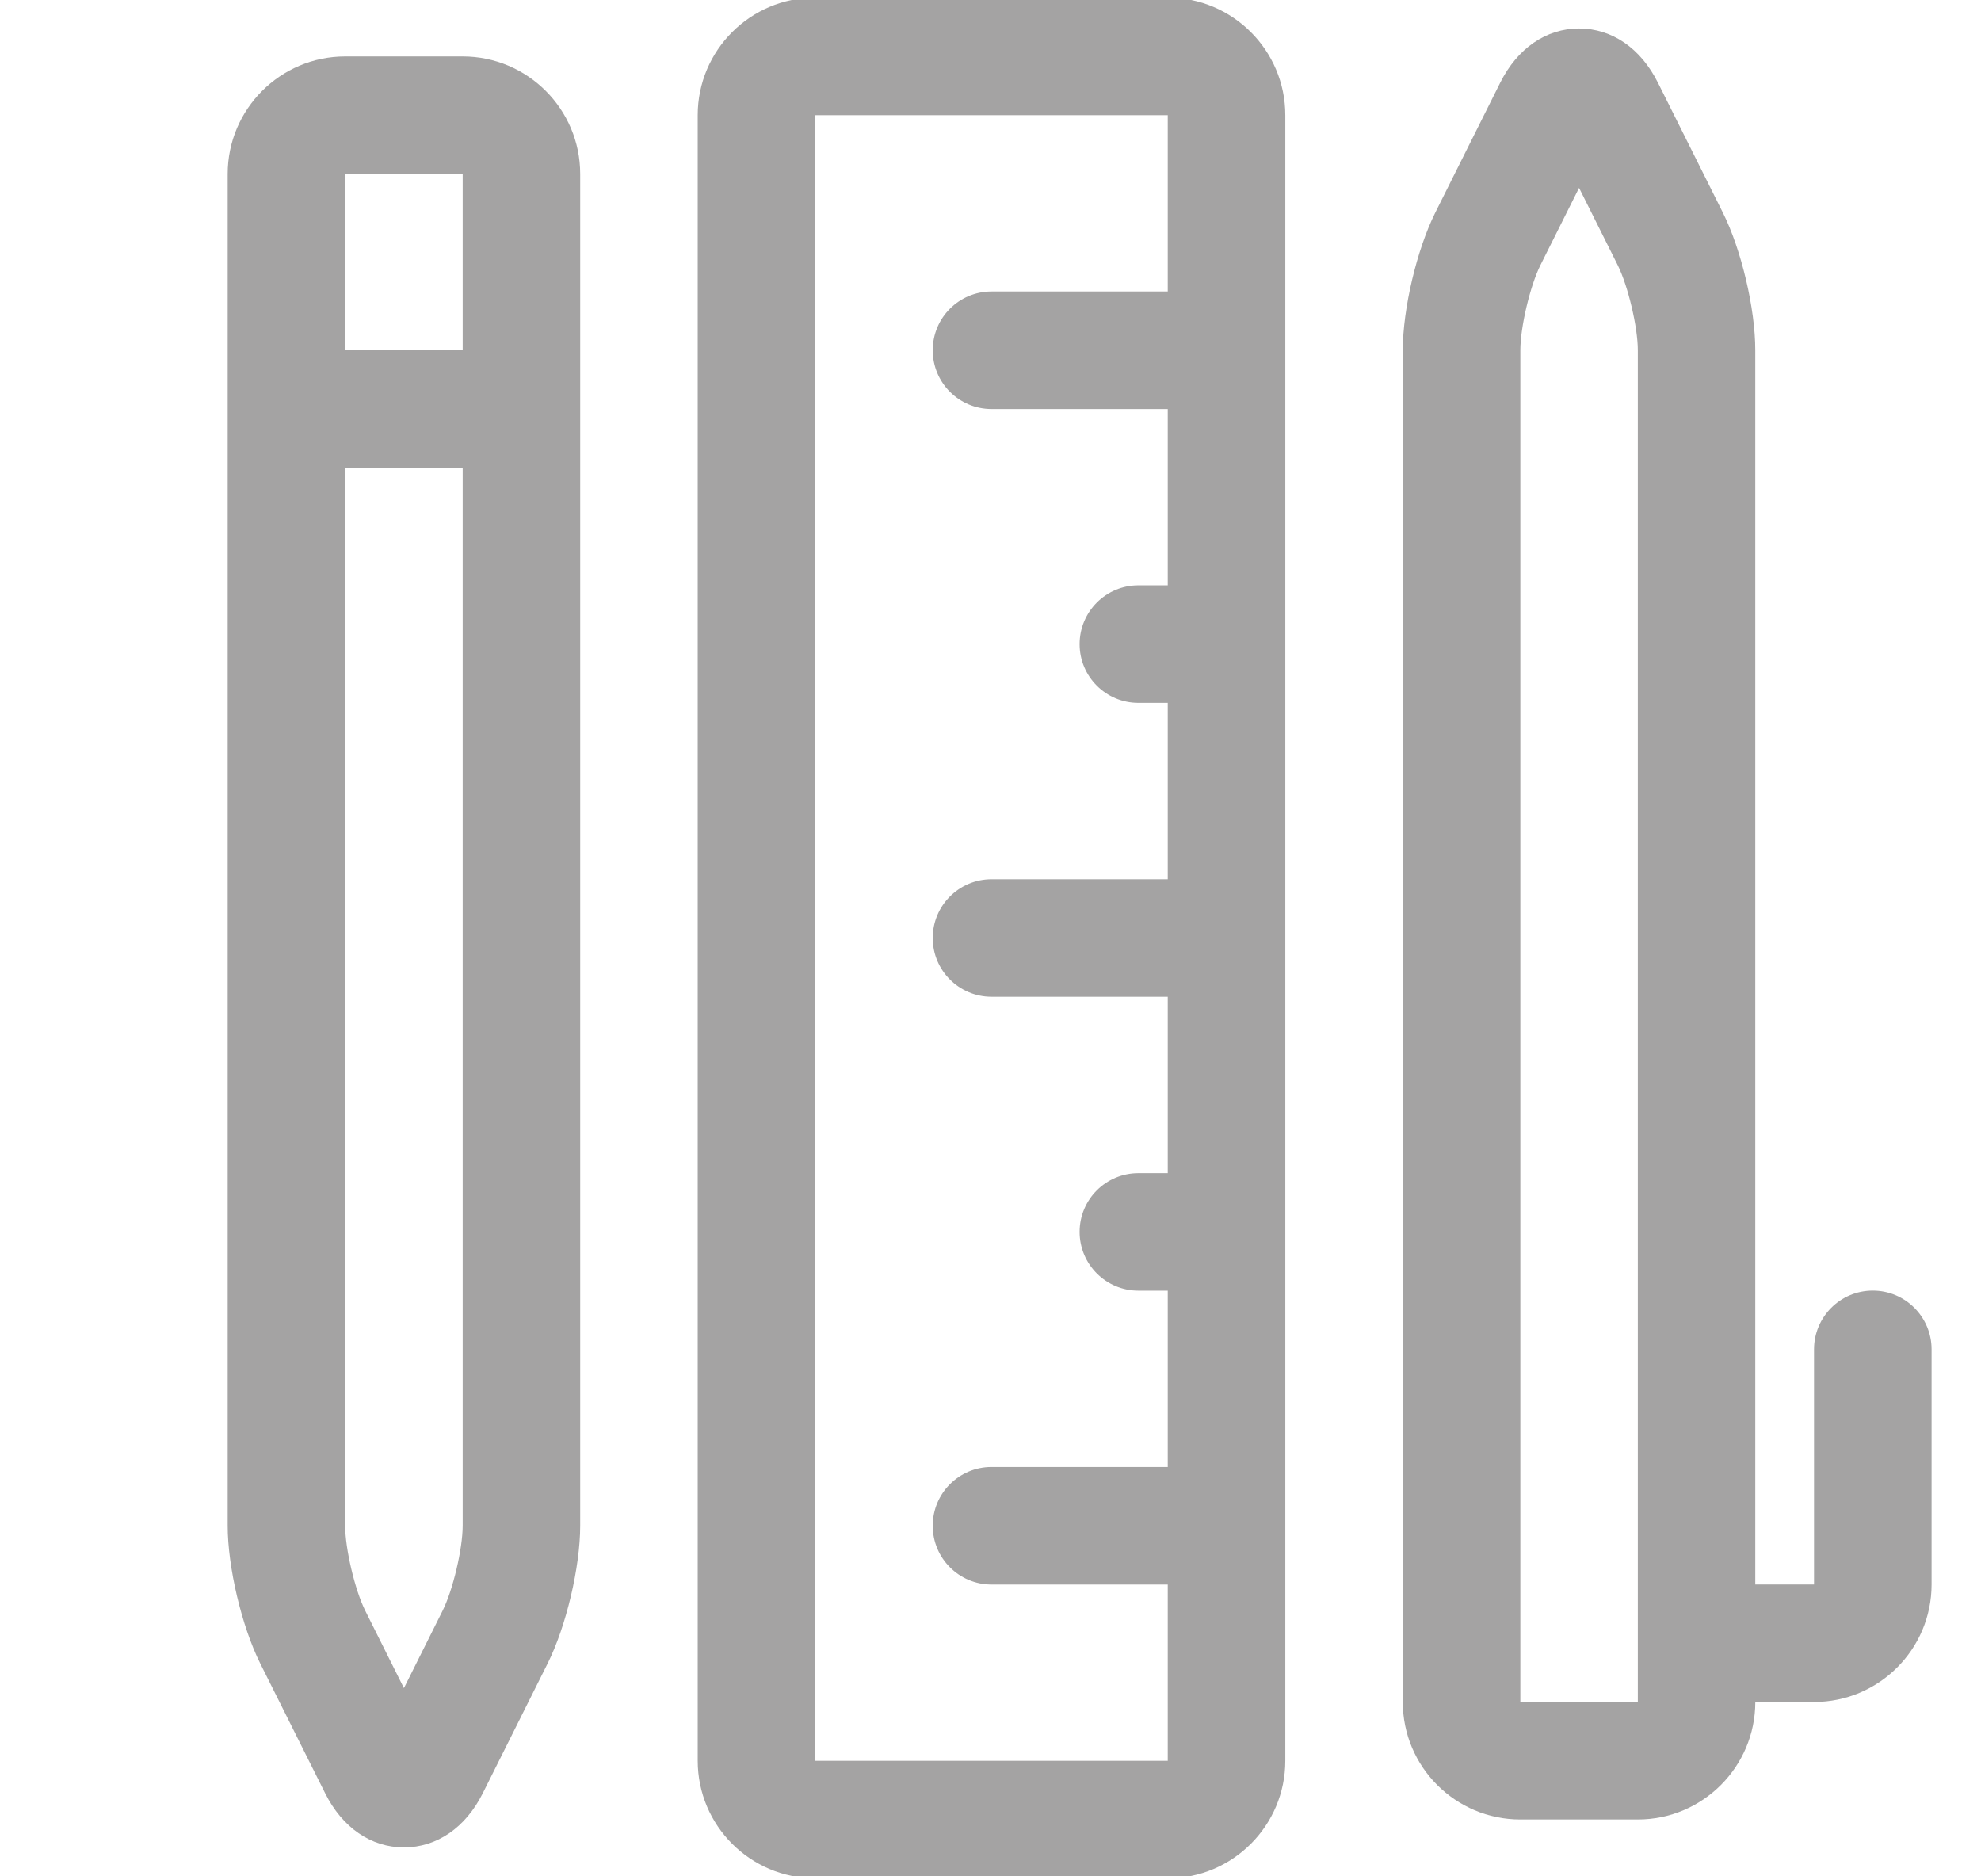
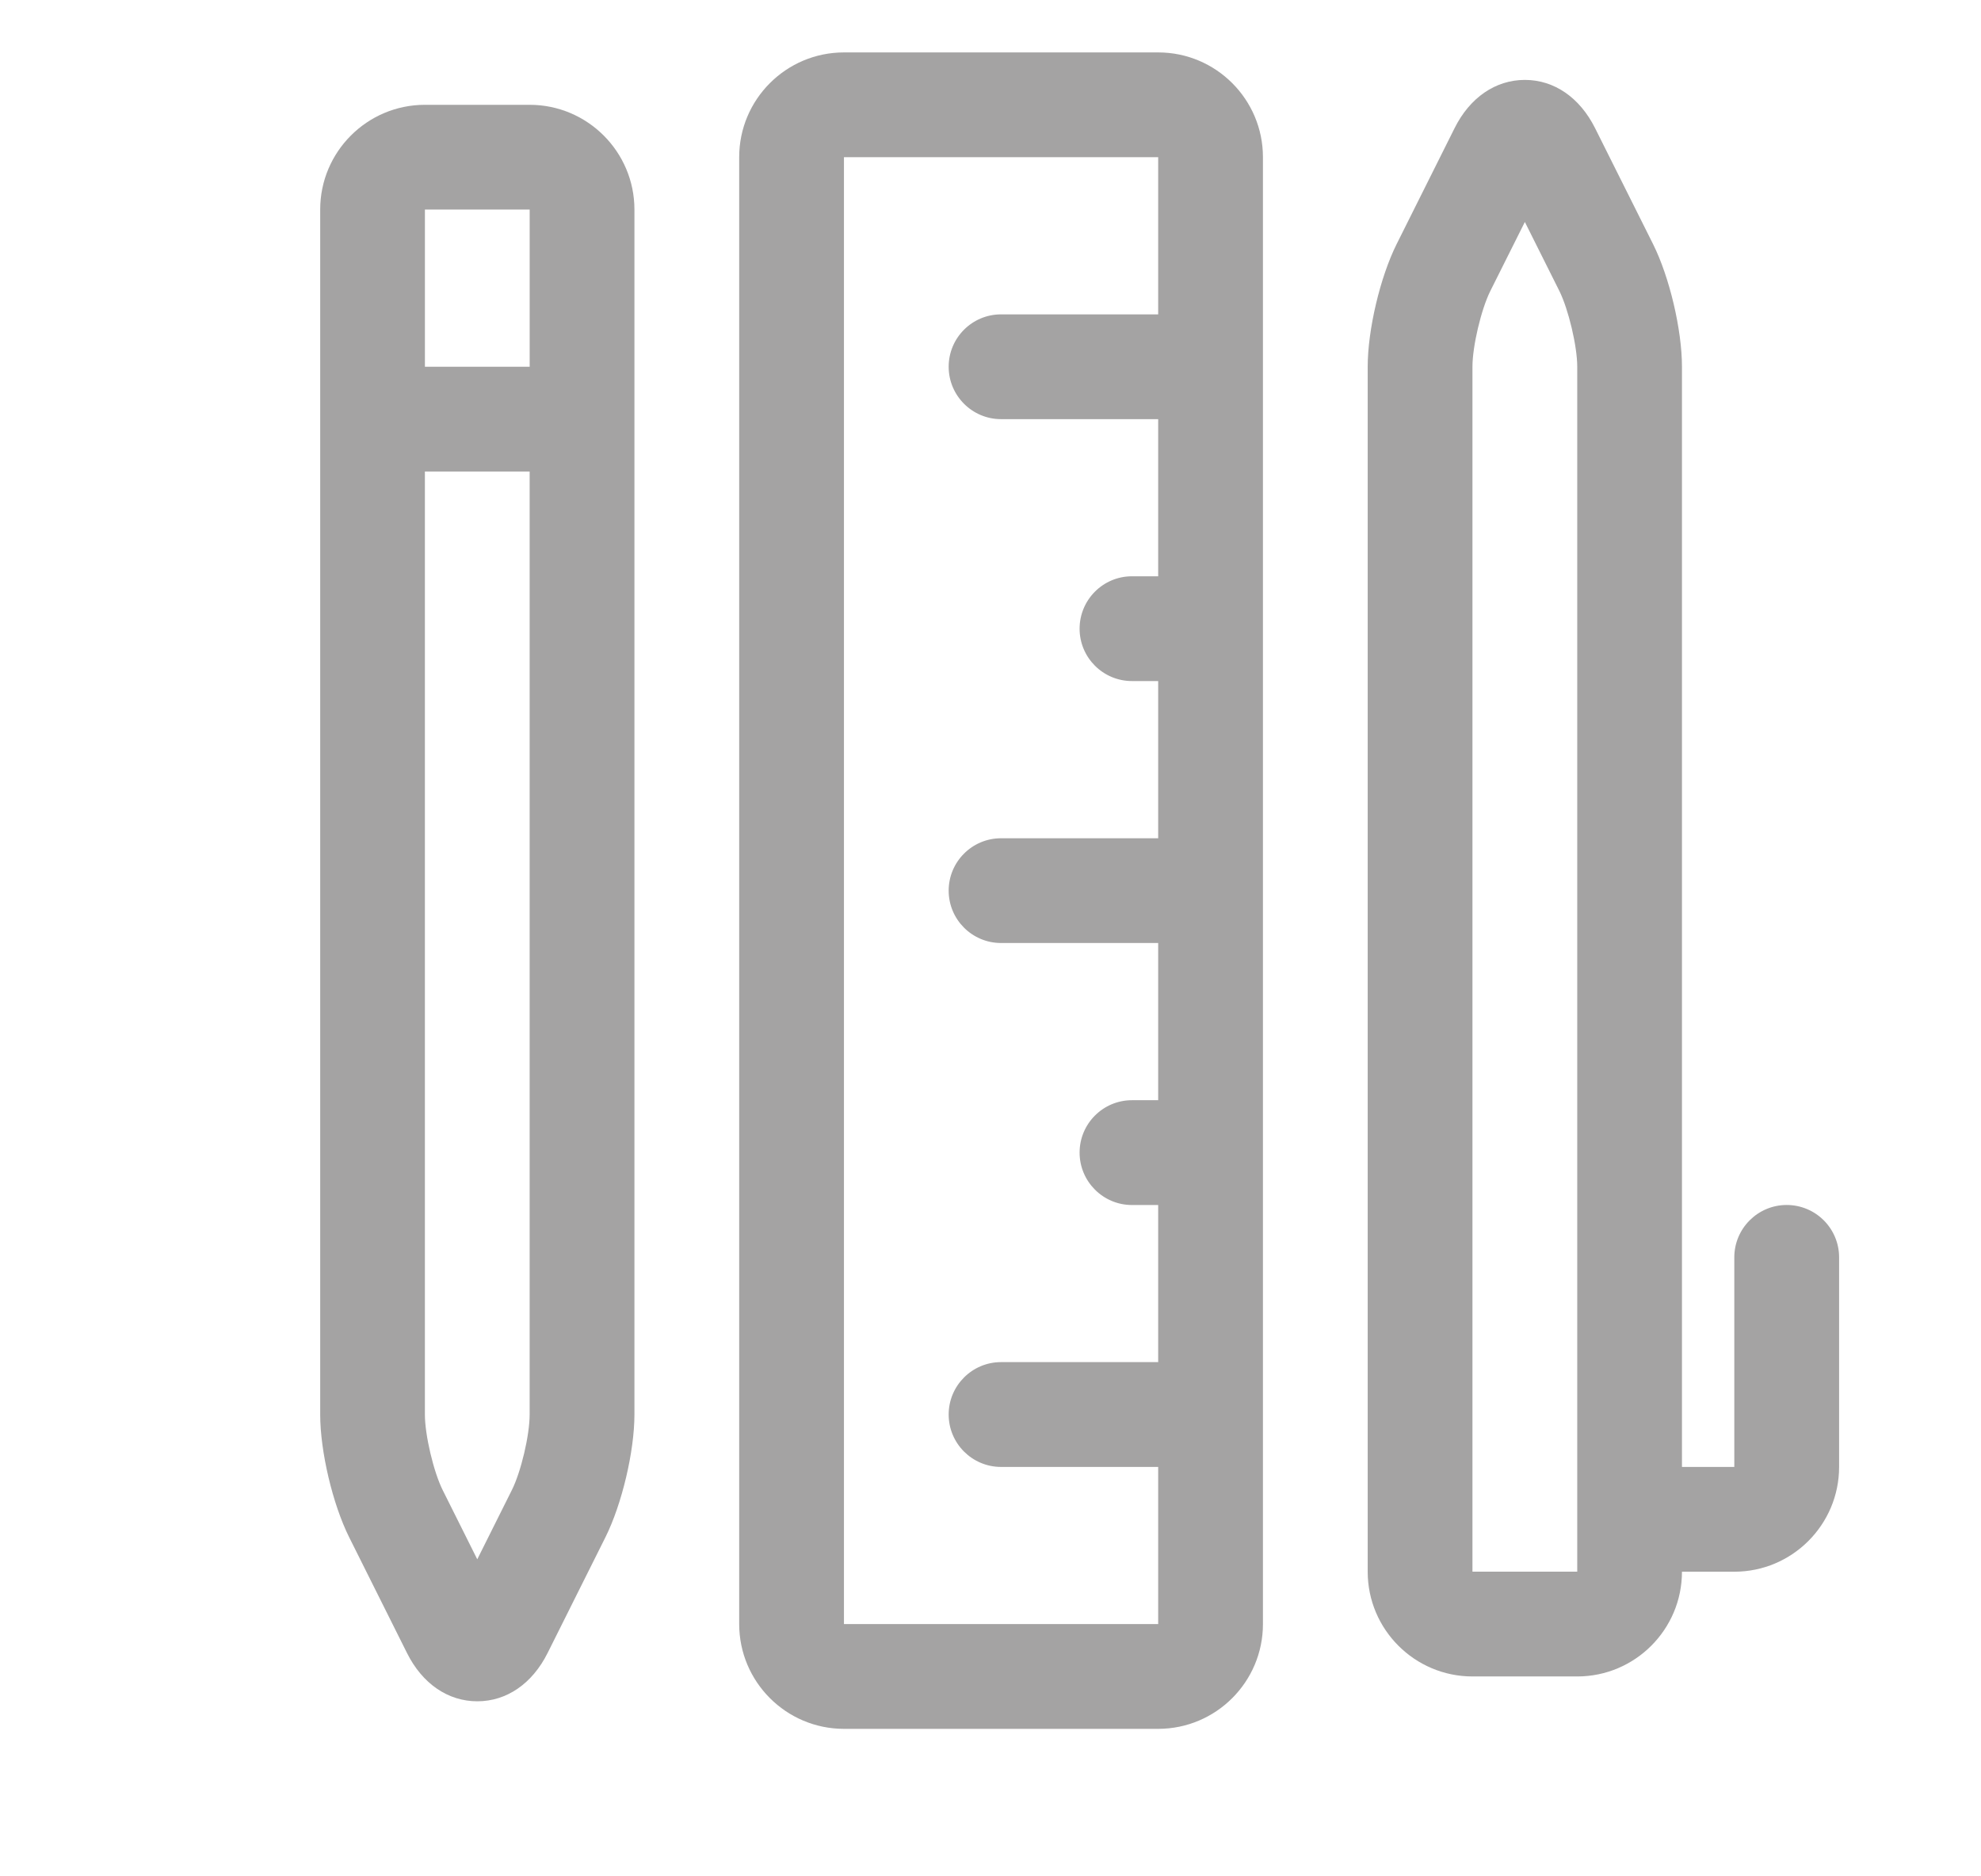
<svg xmlns="http://www.w3.org/2000/svg" version="1.1" id="Isolation_Mode" x="0px" y="0px" width="60.854px" height="57.615px" viewBox="0 0 60.854 57.615" enable-background="new 0 0 60.854 57.615" xml:space="preserve">
  <g>
-     <path fill="#A4A3A3" d="M35.873,57.687c1.991,0,3.61-1.619,3.61-3.61V3.537c0-1.99-1.619-3.609-3.61-3.609H25.043   c-1.992,0-3.61,1.619-3.61,3.609v50.539c0,1.991,1.618,3.61,3.61,3.61H35.873z M25.043,3.537h10.829v5.415h-5.415   c-0.996,0-1.805,0.808-1.805,1.806c0,0.996,0.809,1.805,1.805,1.805h5.415v5.414H34.97c-0.997,0-1.806,0.809-1.806,1.806   s0.809,1.805,1.806,1.805h0.902v5.415h-5.415c-0.996,0-1.805,0.809-1.805,1.805c0,0.997,0.809,1.805,1.805,1.805h5.415v5.416H34.97   c-0.997,0-1.806,0.808-1.806,1.805c0,0.996,0.809,1.805,1.806,1.805h0.902v5.415h-5.415c-0.996,0-1.805,0.808-1.805,1.805   s0.809,1.806,1.805,1.806h5.415v5.414H25.043V3.537z" />
-     <path fill="#A4A3A3" d="M12.409,56.738c1.01,0,1.893-0.606,2.422-1.664l1.994-3.99c0.568-1.139,0.998-2.955,0.998-4.228V5.342   c0-1.99-1.619-3.609-3.609-3.609h-3.61c-1.991,0-3.61,1.619-3.61,3.609v41.515c0,1.272,0.43,3.089,0.998,4.228l1.996,3.99   C10.515,56.132,11.398,56.738,12.409,56.738z M13.596,49.469l-1.188,2.377l-1.188-2.377c-0.317-0.633-0.617-1.903-0.617-2.612   V14.367h3.61v32.489C14.213,47.565,13.914,48.836,13.596,49.469z M14.213,5.342v5.416h-3.61V5.342H14.213z" />
-     <path fill="#A4A3A3" d="M52.924,6.53l-1.995-3.991c-0.528-1.057-1.411-1.664-2.422-1.664c-1.01,0-1.894,0.607-2.422,1.664   L44.09,6.53c-0.568,1.138-0.998,2.955-0.998,4.228v41.514c0,1.99,1.619,3.609,3.61,3.609h3.61c1.99,0,3.609-1.619,3.609-3.609   h1.805c1.991,0,3.61-1.619,3.61-3.609v-7.221c0-0.996-0.809-1.805-1.806-1.805c-0.996,0-1.805,0.809-1.805,1.805v7.221h-1.805   V10.758C53.922,9.485,53.493,7.668,52.924,6.53z M50.313,52.271h-3.61V10.758c0-0.709,0.3-1.979,0.616-2.613l1.188-2.375   l1.188,2.375c0.316,0.635,0.617,1.904,0.617,2.613V52.271z" />
+     <path fill="#A4A3A3" d="M35.579,53.097c1.774,0,3.217-1.443,3.217-3.217V4.827c0-1.774-1.442-3.217-3.217-3.217h-9.654   c-1.776,0-3.218,1.443-3.218,3.217v45.051c0,1.775,1.442,3.219,3.218,3.219H35.579L35.579,53.097z M25.925,4.827h9.653v4.828   h-4.827c-0.888,0-1.609,0.72-1.609,1.609c0,0.888,0.722,1.609,1.609,1.609h4.827v4.826h-0.805c-0.889,0-1.609,0.722-1.609,1.61   s0.721,1.608,1.609,1.608h0.805v4.828h-4.827c-0.888,0-1.609,0.721-1.609,1.609c0,0.889,0.722,1.608,1.609,1.608h4.827v4.828   h-0.805c-0.889,0-1.609,0.721-1.609,1.609c0,0.888,0.721,1.61,1.609,1.61h0.805v4.825h-4.827c-0.888,0-1.609,0.722-1.609,1.609   c0,0.89,0.722,1.61,1.609,1.61h4.827v4.826h-9.653V4.827z" />
+     <path fill="#A4A3A3" d="M14.663,52.251c0.9,0,1.687-0.54,2.158-1.482l1.778-3.558c0.506-1.016,0.89-2.634,0.89-3.769V6.436   c0-1.773-1.444-3.217-3.218-3.217h-3.218c-1.775,0-3.217,1.443-3.217,3.217v37.007c0,1.135,0.383,2.754,0.89,3.77l1.778,3.558   C12.974,51.711,13.761,52.251,14.663,52.251z M15.72,45.771l-1.059,2.119l-1.059-2.119c-0.283-0.564-0.55-1.697-0.55-2.329V14.481   h3.218v28.961C16.271,44.074,16.005,45.207,15.72,45.771z M16.271,6.436v4.828h-3.218V6.436H16.271z" />
+     <path fill="#A4A3A3" d="M50.779,7.495L49,3.938c-0.471-0.943-1.258-1.484-2.158-1.484s-1.69,0.541-2.16,1.484l-1.778,3.557   c-0.507,1.014-0.89,2.634-0.89,3.769v37.007c0,1.774,1.444,3.217,3.219,3.217h3.218c1.774,0,3.217-1.442,3.217-3.217h1.609   c1.774,0,3.218-1.443,3.218-3.218v-6.437c0-0.888-0.721-1.608-1.61-1.608c-0.887,0-1.609,0.721-1.609,1.608v6.437h-1.608V11.264   C51.668,10.129,51.286,8.509,50.779,7.495z M48.451,48.269h-3.219V11.264c0-0.632,0.268-1.764,0.55-2.329l1.06-2.118l1.059,2.118   c0.281,0.566,0.55,1.697,0.55,2.329L48.451,48.269L48.451,48.269z" />
  </g>
</svg>
